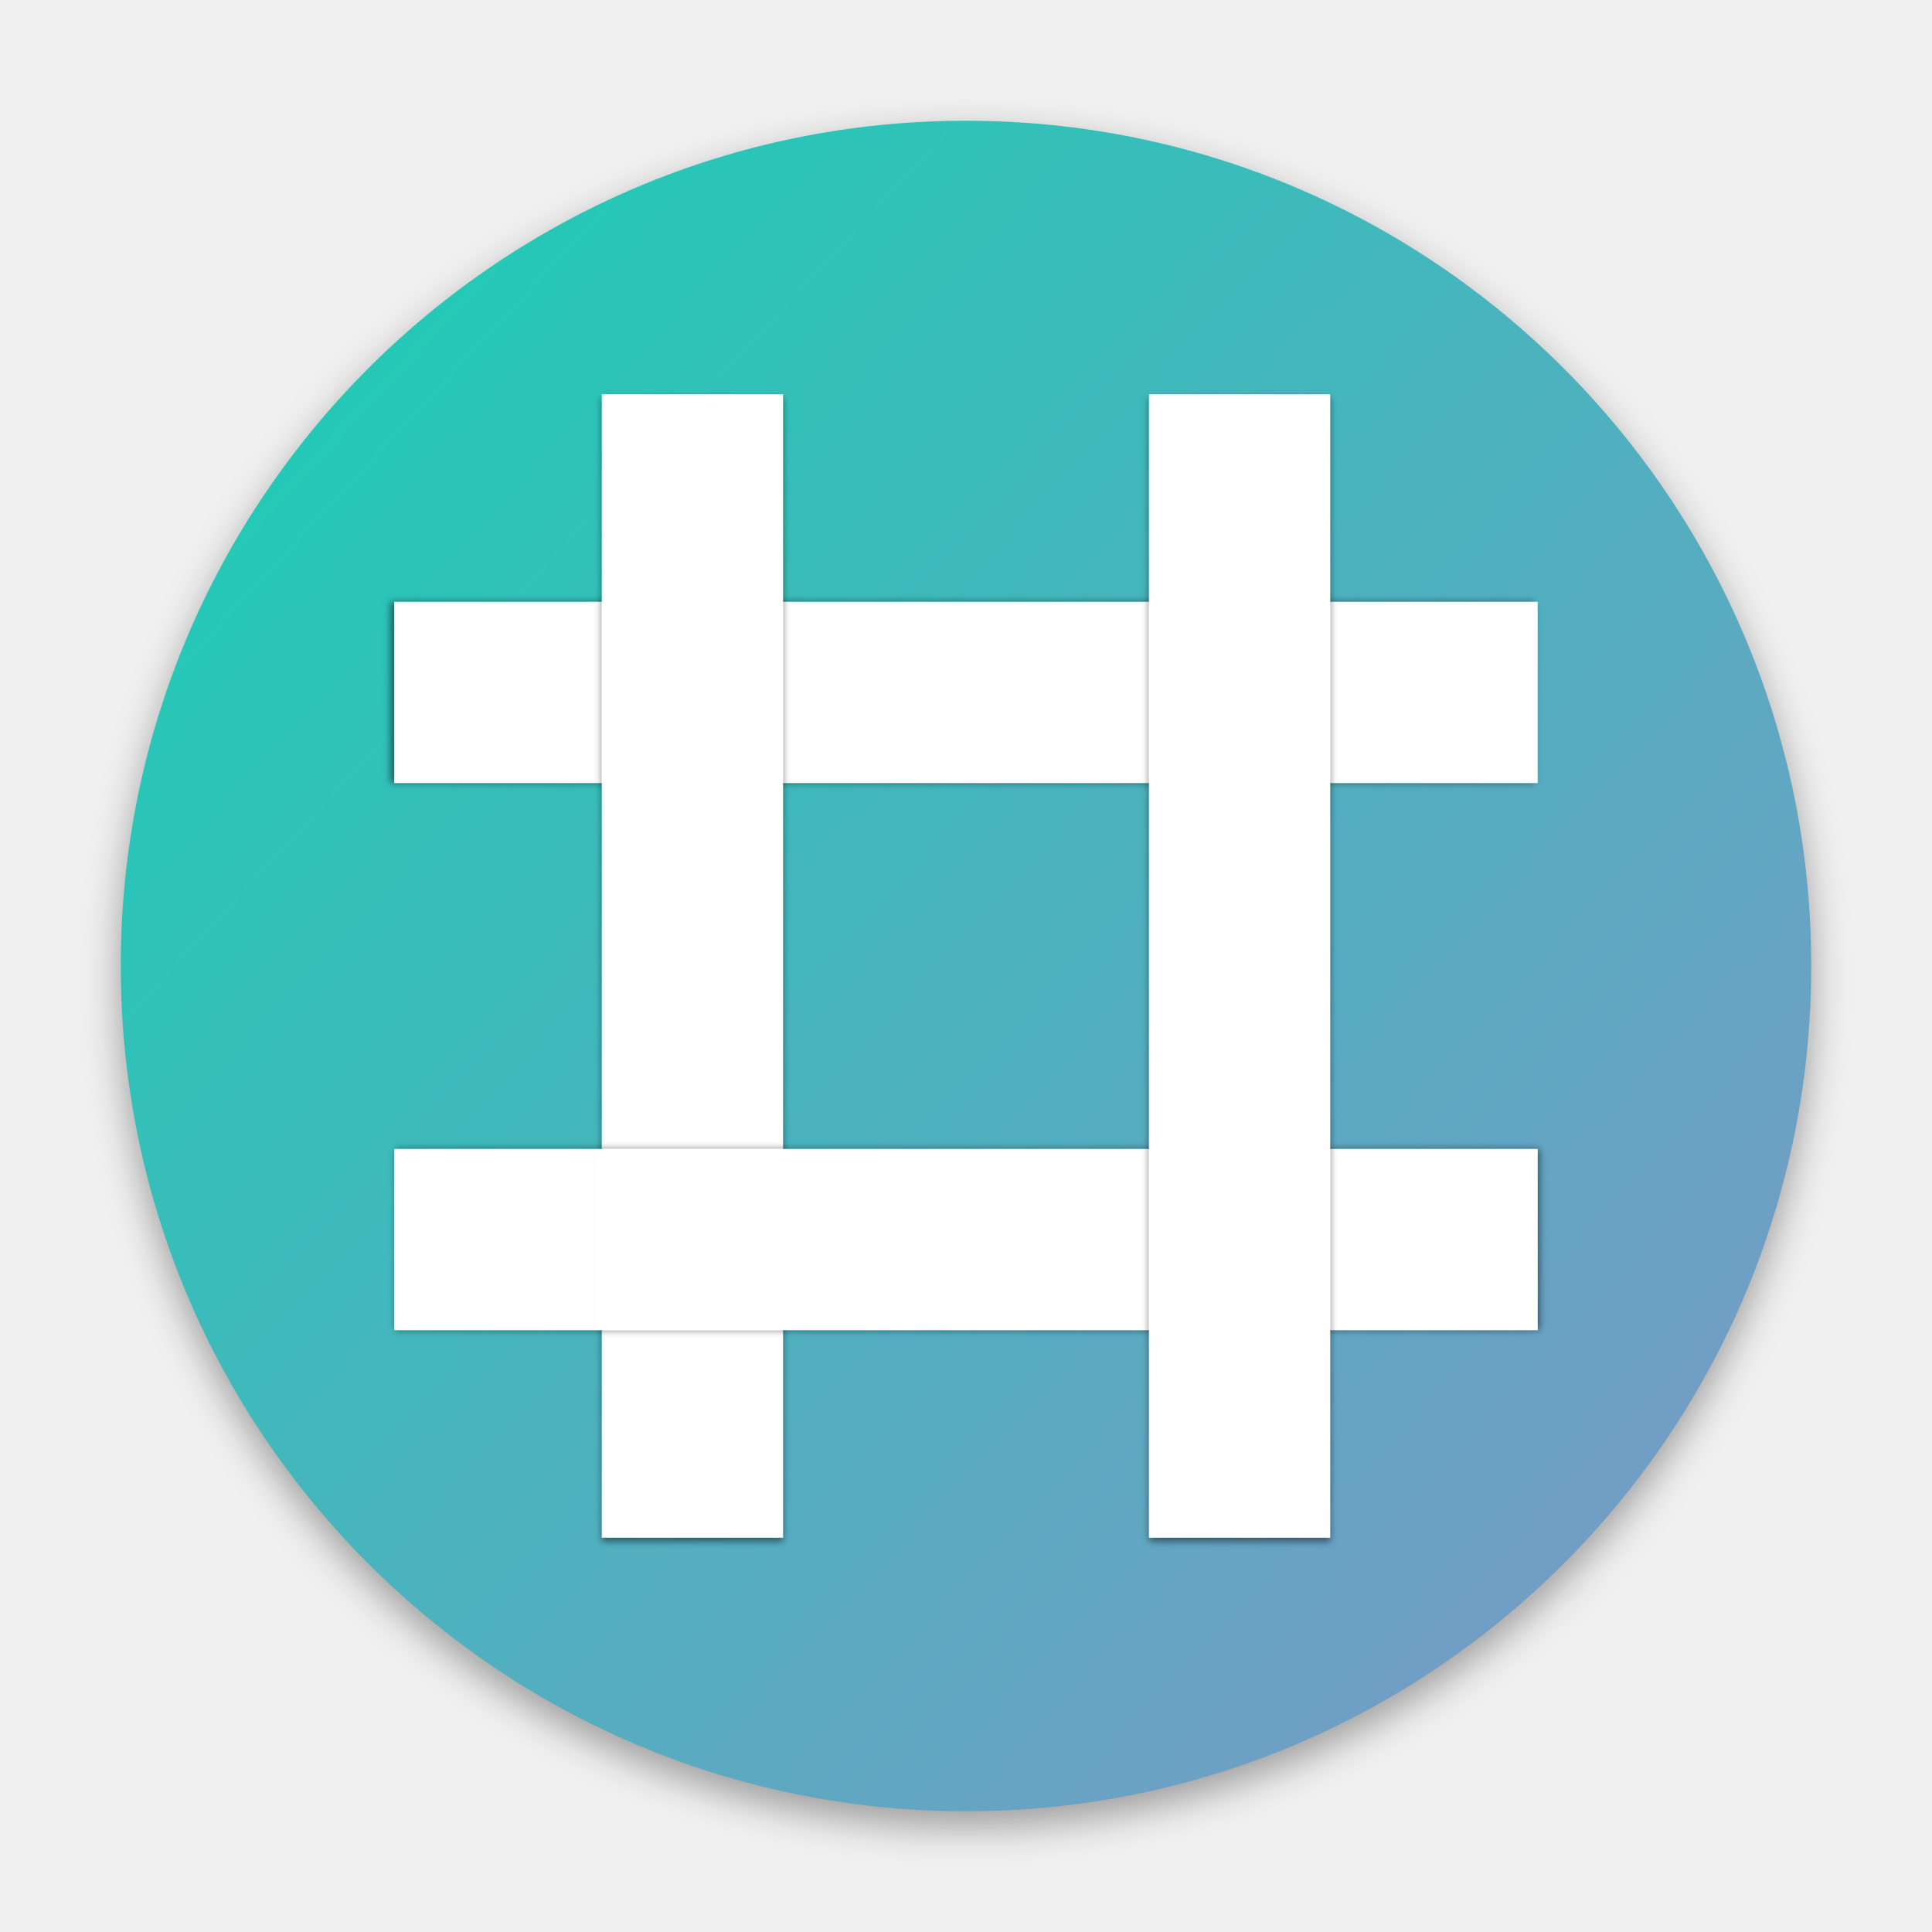
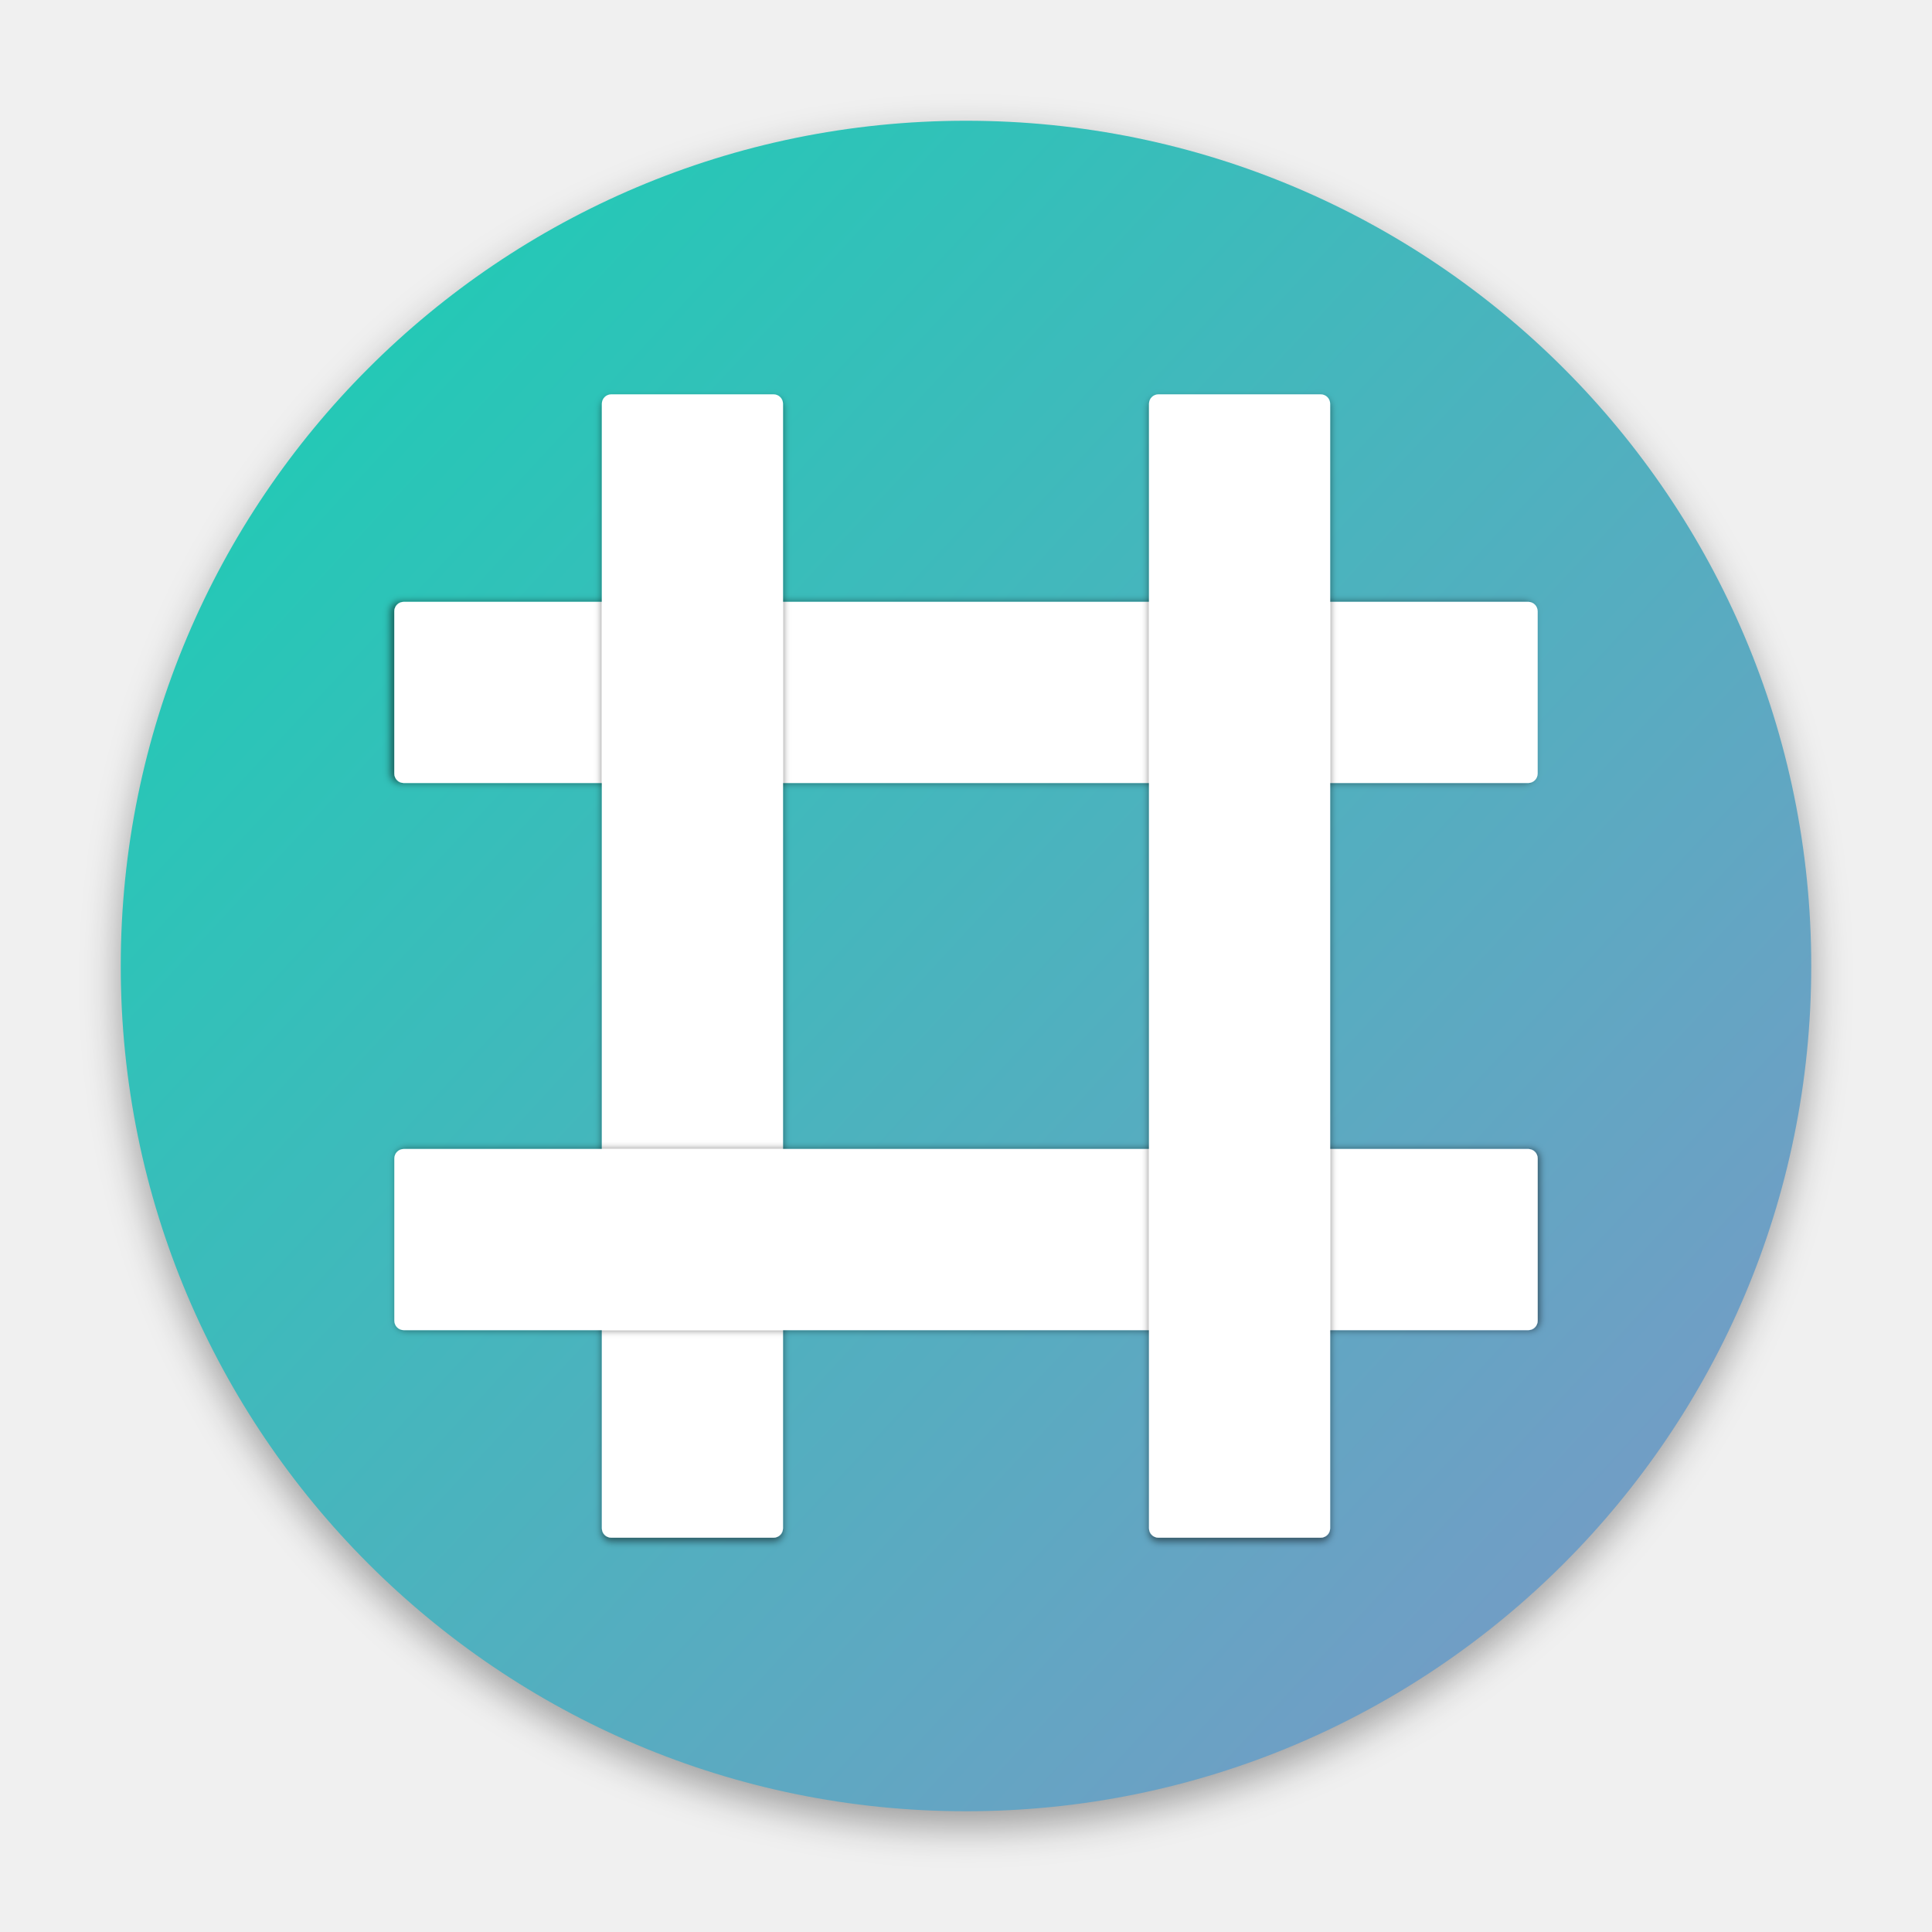
<svg xmlns="http://www.w3.org/2000/svg" xmlns:xlink="http://www.w3.org/1999/xlink" width="1024px" height="1024px" viewBox="0 0 1024 1024" version="1.1">
  <defs>
    <linearGradient x1="0%" y1="0%" x2="172.319%" y2="159.569%" id="linearGradient-1">
      <stop stop-color="#15D1B3" offset="0%" />
      <stop stop-color="#C86DD7" offset="100%" />
    </linearGradient>
    <circle id="path-2" cx="512" cy="512" r="448" />
    <filter x="-3.8%" y="-2.9%" width="107.6%" height="107.6%" filterUnits="objectBoundingBox" id="filter-3">
      <feOffset dx="0" dy="8" in="SourceAlpha" result="shadowOffsetOuter1" />
      <feGaussianBlur stdDeviation="10" in="shadowOffsetOuter1" result="shadowBlurOuter1" />
      <feColorMatrix values="0 0 0 0 0   0 0 0 0 0   0 0 0 0 0  0 0 0 0.35 0" type="matrix" in="shadowBlurOuter1" />
    </filter>
    <filter x="-7.3%" y="-0.8%" width="114.6%" height="102.3%" filterUnits="objectBoundingBox" id="filter-4">
      <feOffset dx="0" dy="2" in="SourceAlpha" result="shadowOffsetOuter1" />
      <feGaussianBlur stdDeviation="2" in="shadowOffsetOuter1" result="shadowBlurOuter1" />
      <feColorMatrix values="0 0 0 0 0   0 0 0 0 0   0 0 0 0 0  0 0 0 0.5 0" type="matrix" in="shadowBlurOuter1" result="shadowMatrixOuter1" />
      <feMerge>
        <feMergeNode in="shadowMatrixOuter1" />
        <feMergeNode in="SourceGraphic" />
      </feMerge>
    </filter>
    <filter x="-7.3%" y="-0.8%" width="114.6%" height="102.3%" filterUnits="objectBoundingBox" id="filter-5">
      <feOffset dx="0" dy="2" in="SourceAlpha" result="shadowOffsetOuter1" />
      <feGaussianBlur stdDeviation="2" in="shadowOffsetOuter1" result="shadowBlurOuter1" />
      <feColorMatrix values="0 0 0 0 0   0 0 0 0 0   0 0 0 0 0  0 0 0 0.5 0" type="matrix" in="shadowBlurOuter1" result="shadowMatrixOuter1" />
      <feMerge>
        <feMergeNode in="shadowMatrixOuter1" />
        <feMergeNode in="SourceGraphic" />
      </feMerge>
    </filter>
    <filter x="-6.8%" y="-1.2%" width="113.5%" height="102.1%" filterUnits="objectBoundingBox" id="filter-6">
      <feOffset dx="0" dy="-1" in="SourceAlpha" result="shadowOffsetOuter1" />
      <feGaussianBlur stdDeviation="2" in="shadowOffsetOuter1" result="shadowBlurOuter1" />
      <feColorMatrix values="0 0 0 0 0   0 0 0 0 0   0 0 0 0 0  0 0 0 0.5 0" type="matrix" in="shadowBlurOuter1" result="shadowMatrixOuter1" />
      <feMerge>
        <feMergeNode in="shadowMatrixOuter1" />
        <feMergeNode in="SourceGraphic" />
      </feMerge>
    </filter>
    <filter x="-7.3%" y="-0.8%" width="114.6%" height="102.3%" filterUnits="objectBoundingBox" id="filter-7">
      <feOffset dx="0" dy="2" in="SourceAlpha" result="shadowOffsetOuter1" />
      <feGaussianBlur stdDeviation="2" in="shadowOffsetOuter1" result="shadowBlurOuter1" />
      <feColorMatrix values="0 0 0 0 0   0 0 0 0 0   0 0 0 0 0  0 0 0 0.5 0" type="matrix" in="shadowBlurOuter1" result="shadowMatrixOuter1" />
      <feMerge>
        <feMergeNode in="shadowMatrixOuter1" />
        <feMergeNode in="SourceGraphic" />
      </feMerge>
    </filter>
  </defs>
  <g id="Actual-Icon" stroke="none" stroke-width="1" fill="none" fill-rule="evenodd">
    <g id="Round-Icon">
      <g id="Icon-Shape">
        <use fill="black" fill-opacity="1" filter="url(#filter-3)" xlink:href="#path-2" />
        <use fill="url(#linearGradient-1)" fill-rule="evenodd" xlink:href="#path-2" />
      </g>
      <g id="Grid" />
      <g id="Upper-horizontal-bar" filter="url(#filter-4)" transform="translate(512, 367) rotate(90) translate(-512, -367) translate(464, 64)" fill="#FFFFFF">
-         <rect id="Middle" x="0" y="106" width="96" height="394" />
-         <rect id="Lower" x="0" y="500" width="96" height="106" />
-         <rect id="Upper" x="0" y="0" width="96" height="106" />
+         <rect id="Middle" x="0" y="0" width="96" height="606" rx="5" />
      </g>
      <g id="Left-vertical-bar" filter="url(#filter-5)" transform="translate(319, 209)" fill="#FFFFFF">
-         <rect id="Middle" x="0" y="106" width="96" height="394" />
-         <rect id="Lower" x="0" y="500" width="96" height="106" />
-         <rect id="Upper" x="0" y="0" width="96" height="106" />
+         <rect id="Middle" x="0" y="0" width="96" height="606" rx="5" />
      </g>
      <g id="Lower-horizontal-bar" filter="url(#filter-6)" transform="translate(512, 657) rotate(90) translate(-512, -657) translate(464, 354)" fill="#FFFFFF">
-         <rect id="Middle" x="0" y="106" width="96" height="394" />
-         <rect id="Lower" x="0" y="500" width="96" height="106" />
-         <rect id="Upper" x="0" y="0" width="96" height="106" />
+         <rect id="Middle" x="0" y="0" width="96" height="606" rx="5" />
      </g>
      <g id="Right-vertical-bar" filter="url(#filter-7)" transform="translate(609, 209)" fill="#FFFFFF">
-         <rect id="Middle" x="0" y="106" width="96" height="394" />
-         <rect id="Lower" x="0" y="500" width="96" height="106" />
-         <rect id="Upper" x="0" y="0" width="96" height="106" />
+         <rect id="Middle" x="0" y="0" width="96" height="606" rx="5" />
      </g>
    </g>
  </g>
</svg>
